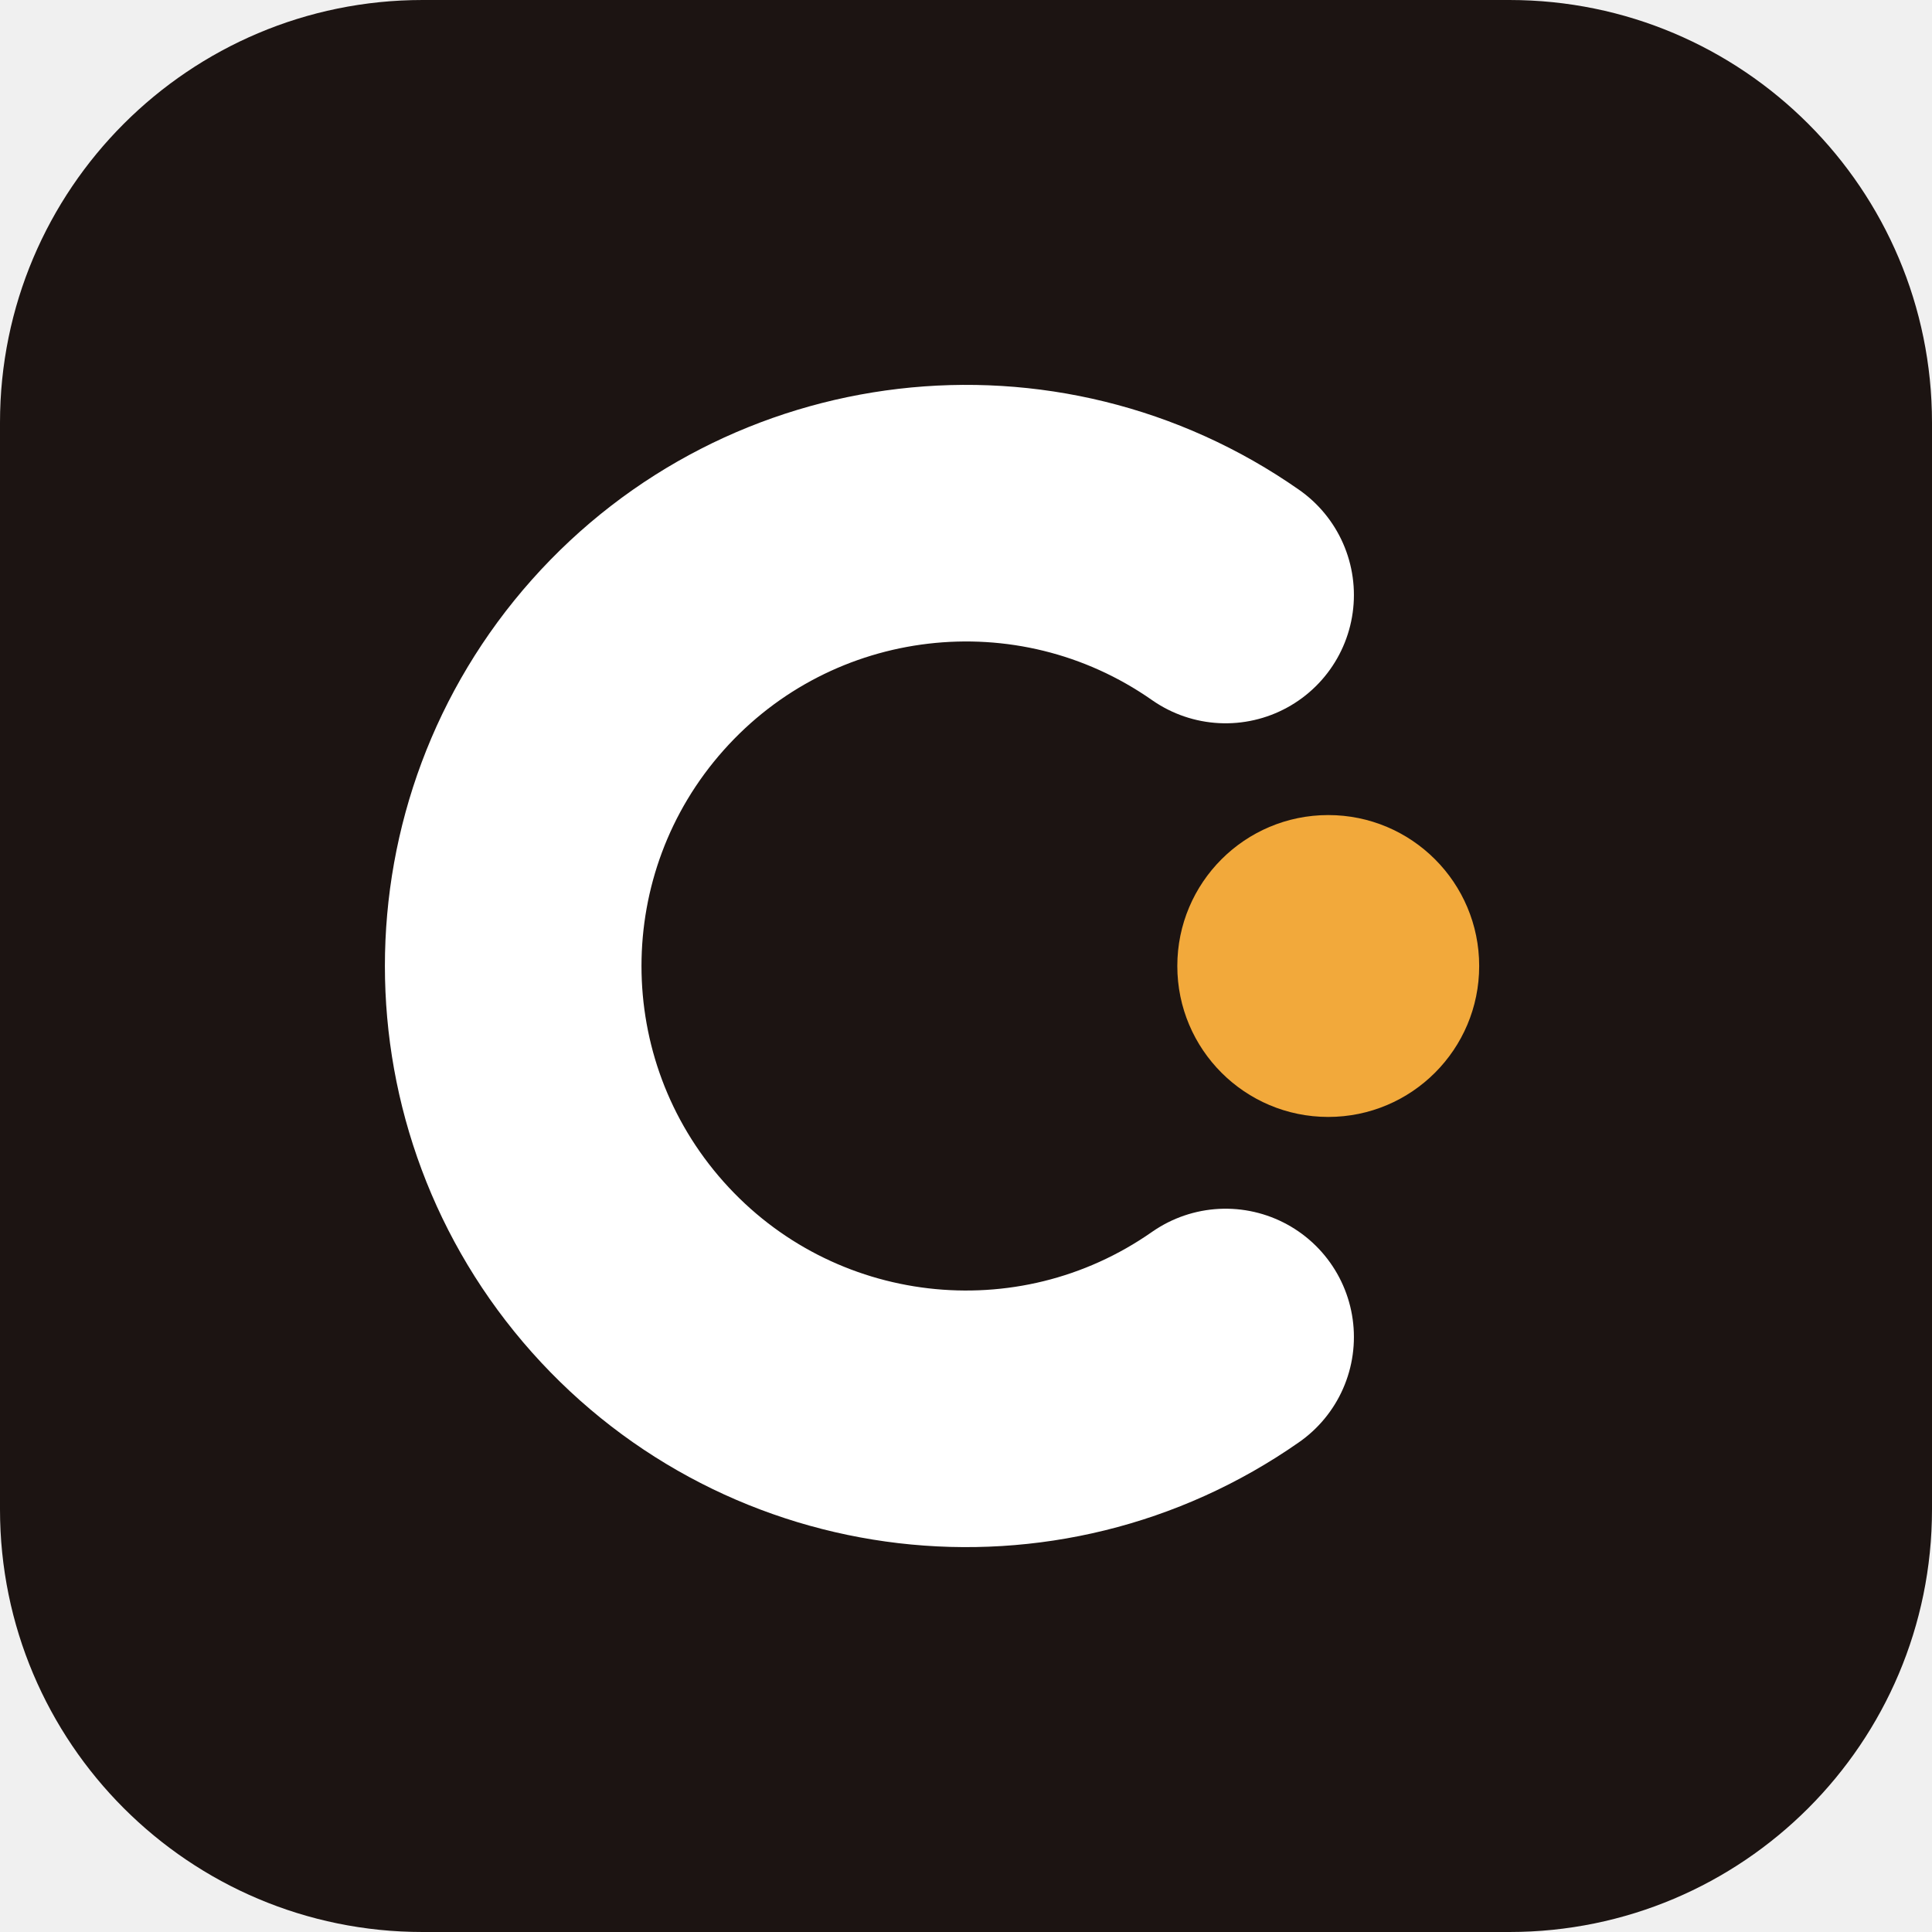
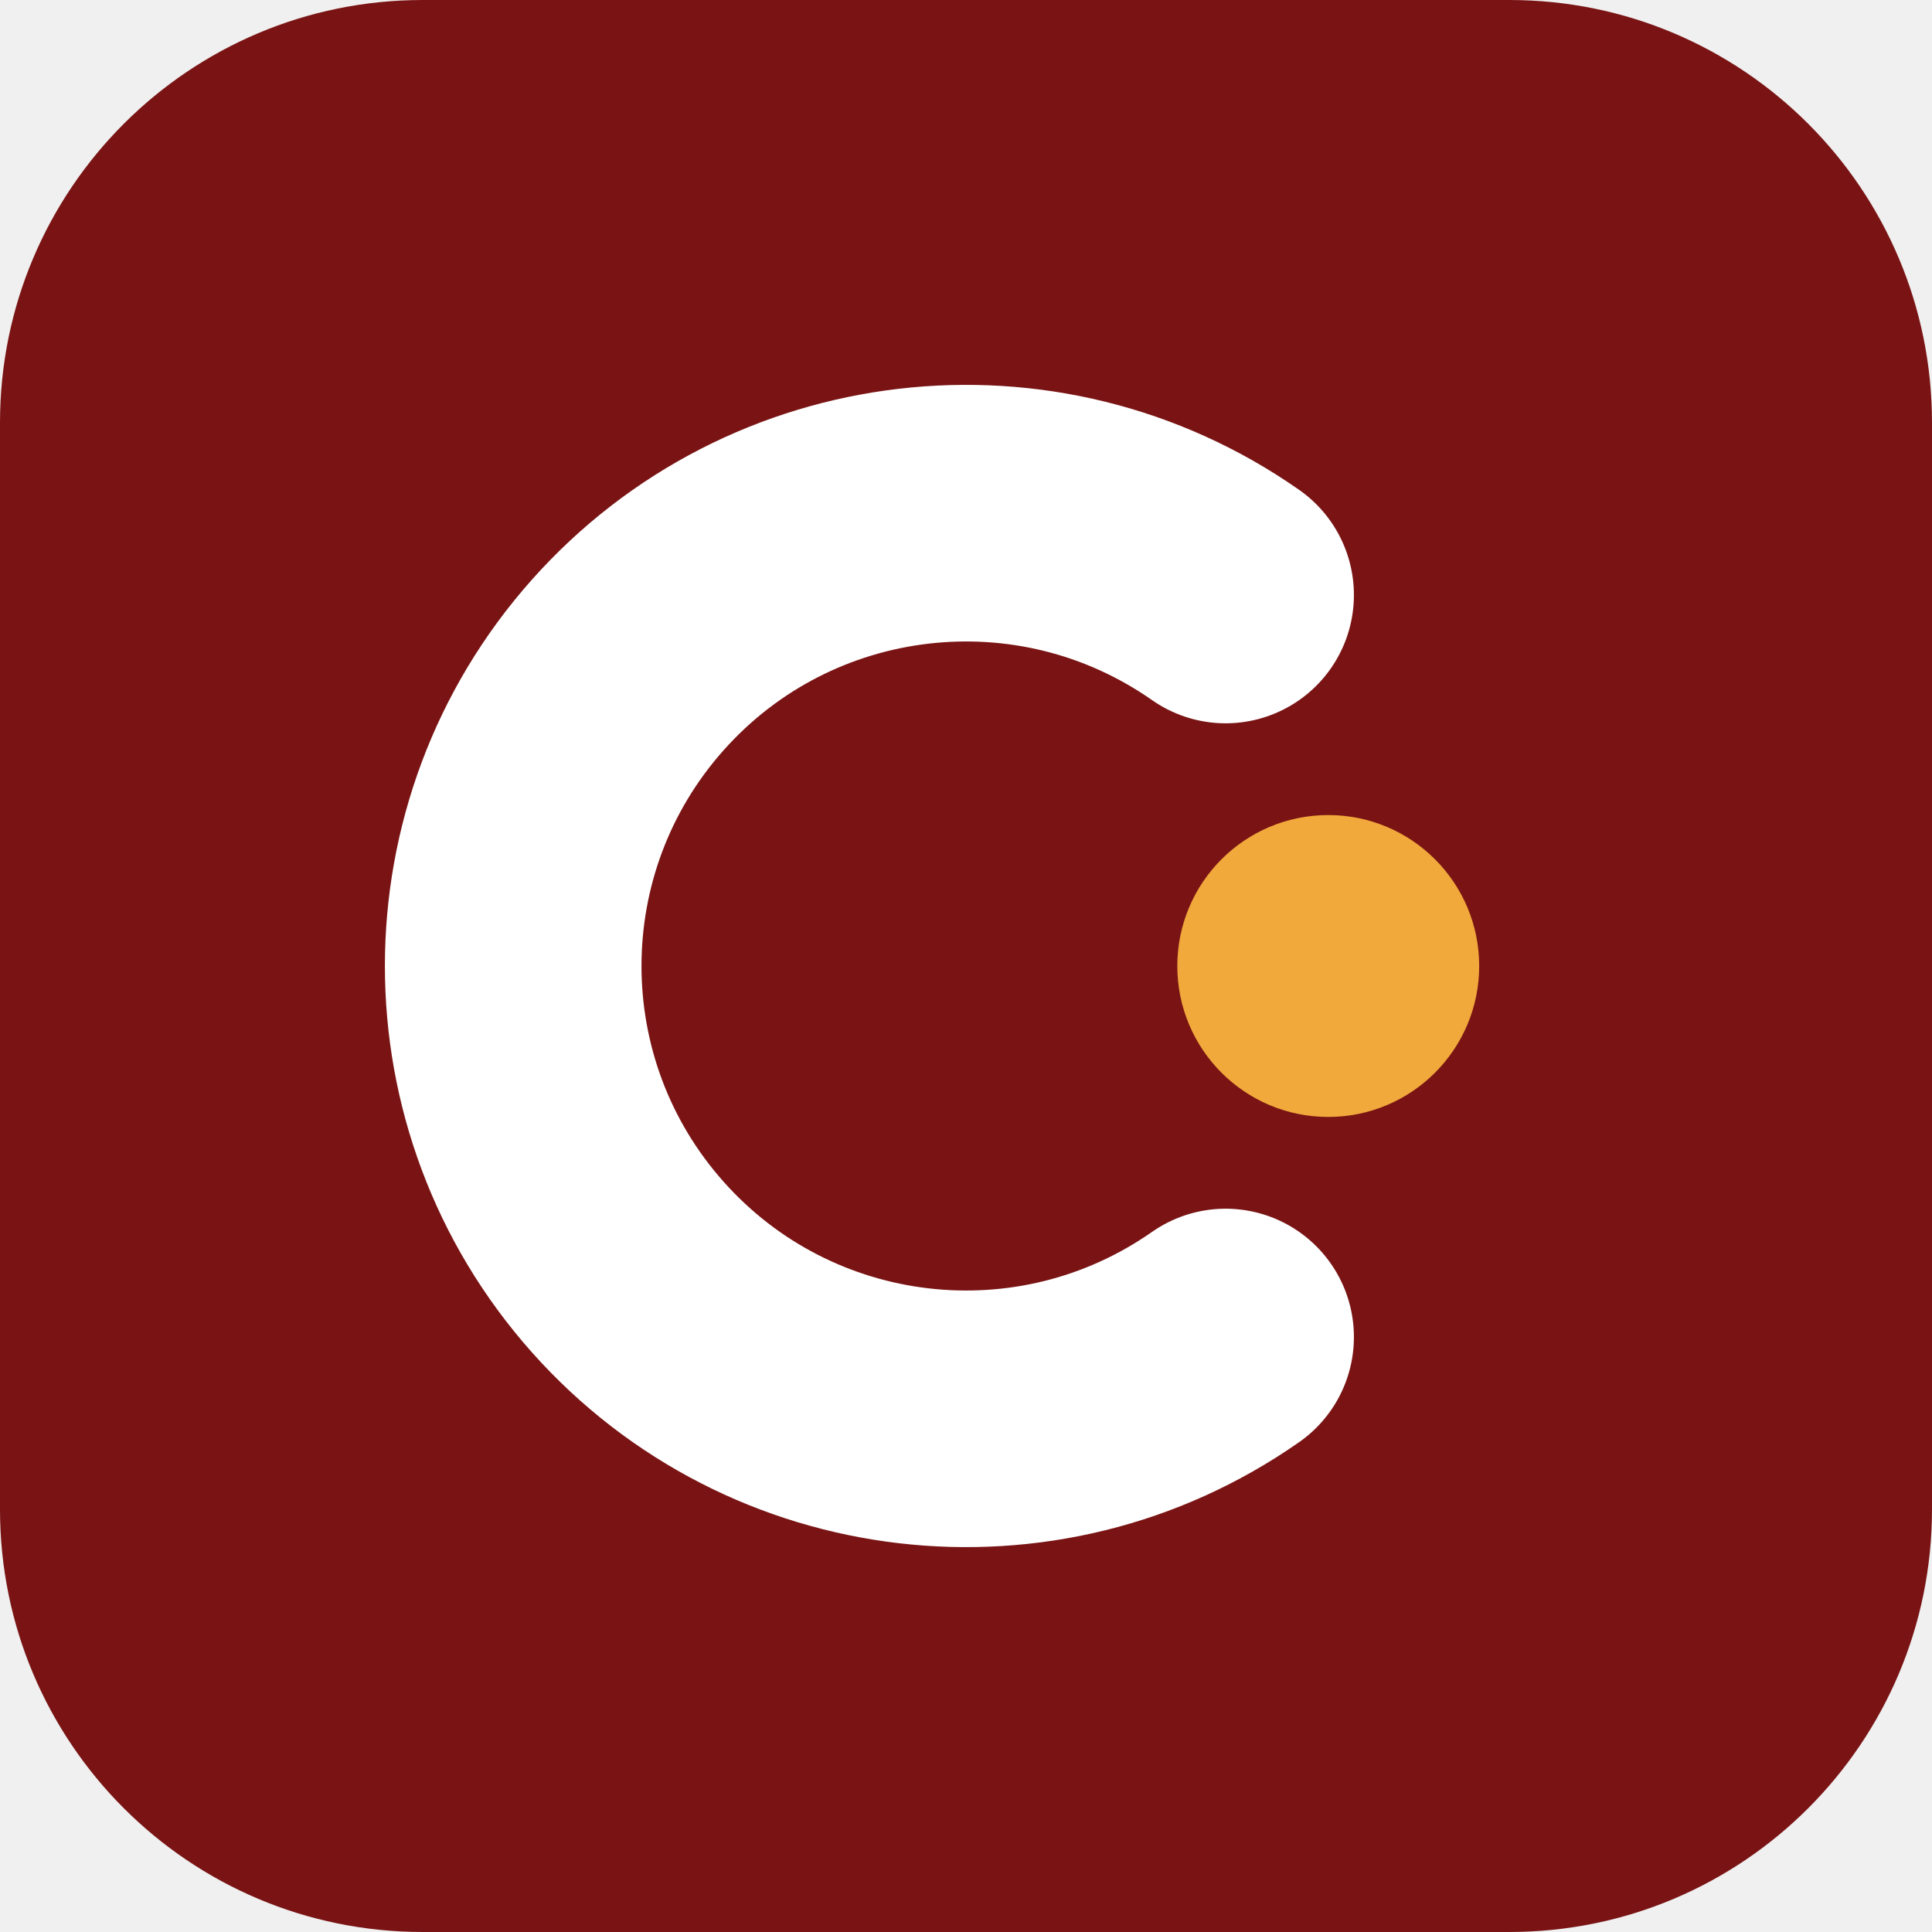
<svg xmlns="http://www.w3.org/2000/svg" viewBox="0 0 64 64" width="64" height="64" role="img" aria-label="GiftCoves">
-   <rect x="0" y="0" width="64" height="64" rx="14" fill="#1C1412" />
+   <rect x="0" y="0" width="64" height="64" rx="14" fill="#7A1414" />
  <path d="M40.6,19.71 A15,15 0 1 0 40.6,44.29" fill="none" stroke="#FFFFFF" stroke-width="8.5" stroke-linecap="round" />
  <circle cx="44" cy="32" r="5" fill="#F2A93B" />
</svg>
